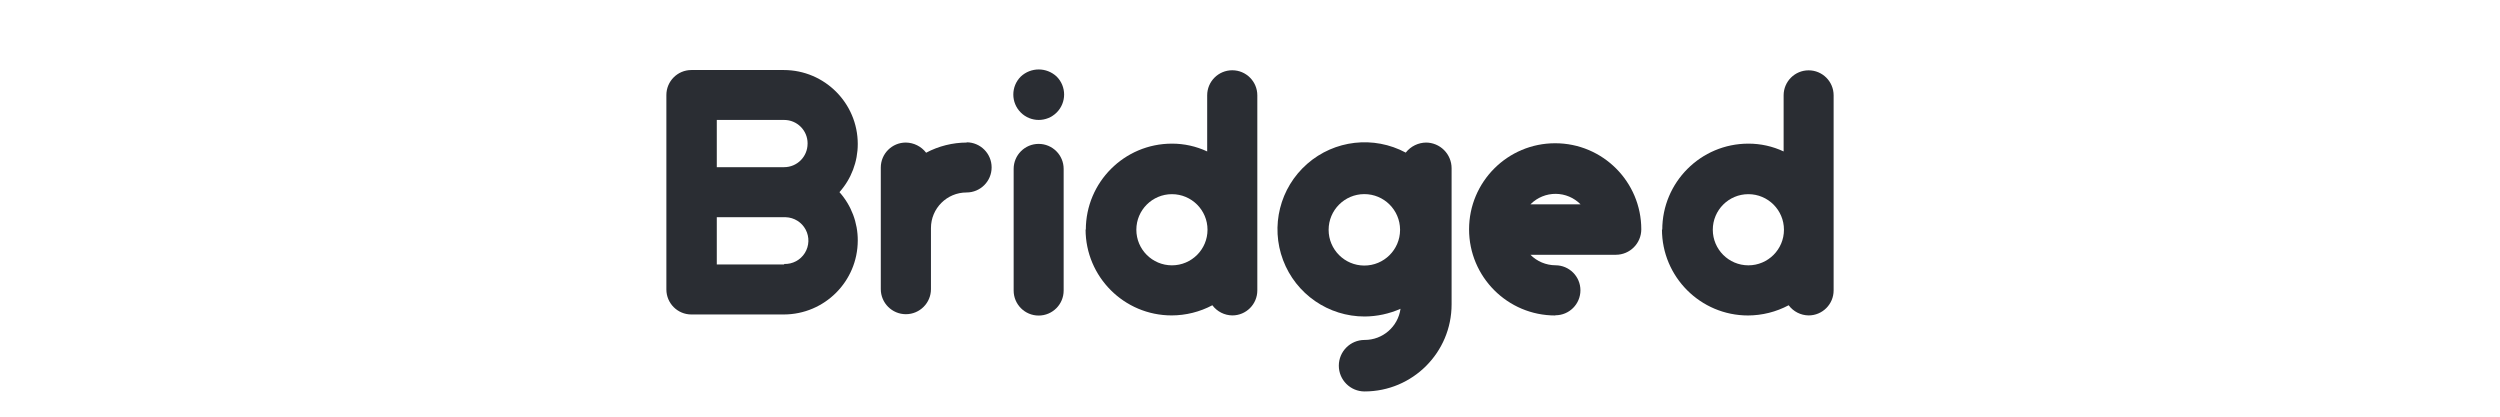
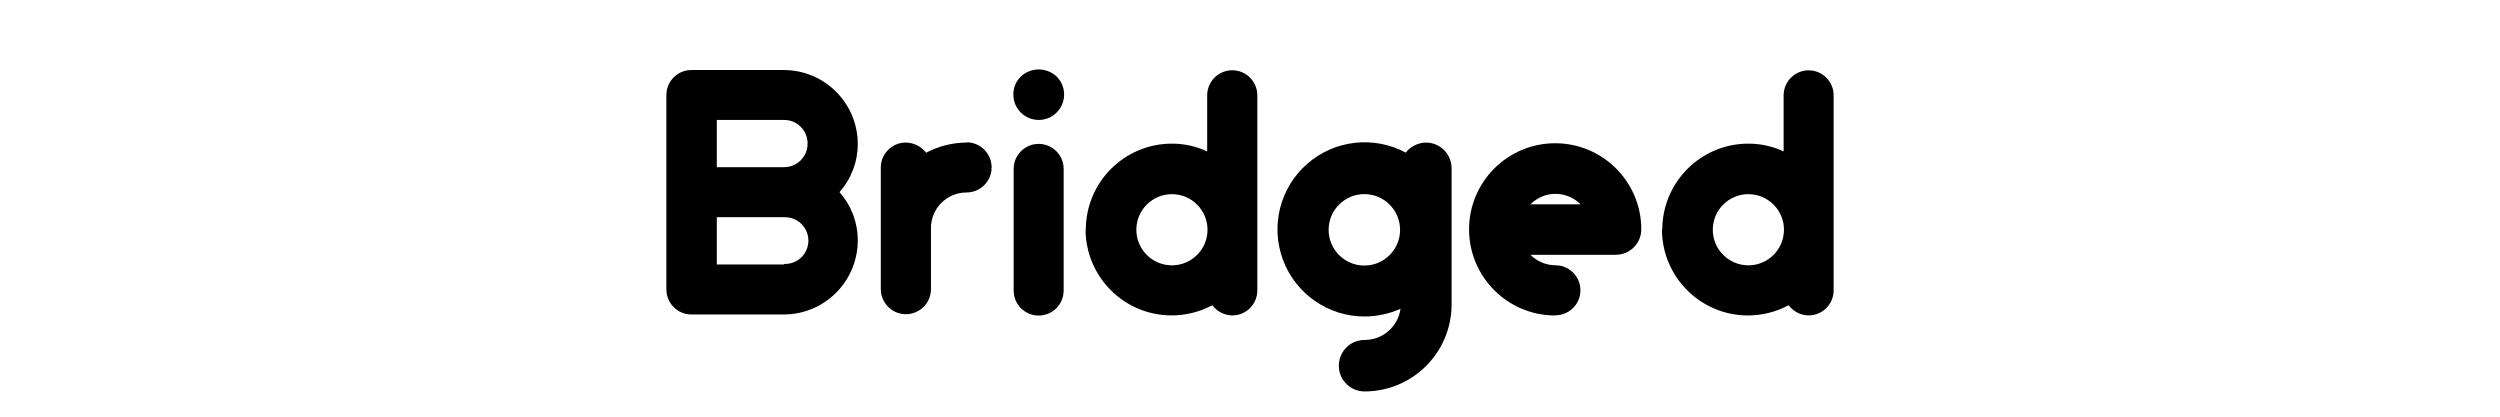
<svg xmlns="http://www.w3.org/2000/svg" width="300" height="50" viewBox="0 -25 420.21 150">
-   <path d="M74.9,61.85a26,26,0,0,1,6.59,17.44,26.67,26.67,0,0,1-26.6,26.6H21.59a9,9,0,0,1-9-9v-70a9,9,0,0,1,9-9h33.3a26.65,26.65,0,0,1,26.6,26.59A26,26,0,0,1,74.9,61.85ZM63.43,44.28A8.43,8.43,0,0,0,55,35.86H30.74v17H55a8.43,8.43,0,0,0,8.42-8.42ZM55,87.71a8.42,8.42,0,1,0,.58-16.83H30.74v17H55Z" transform="translate(-12.59 -17.68)" fill="#2a2d33" />
-   <path d="M120.65,43.91a9,9,0,0,1,0,18.06,12.8,12.8,0,0,0-12.81,12.79v22a9,9,0,0,1-18.06,0h0V53a9,9,0,0,1,9-9,9.35,9.35,0,0,1,7.32,3.66A31.42,31.42,0,0,1,120.74,44Z" transform="translate(-12.59 -17.68)" fill="#2a2d33" />
-   <path d="M140.17,33.18a9.14,9.14,0,0,1,0-12.93h0a9.43,9.43,0,0,1,12.93,0,9.14,9.14,0,1,1-12.93,12.93Zm-2.56,64.05V53.48a9,9,0,1,1,18,0v43.8a9,9,0,0,1-18,0Z" transform="translate(-12.59 -17.68)" fill="#2a2d33" />
-   <path d="M163.59,75.39a31,31,0,0,1,31-31h0a29.74,29.74,0,0,1,12.69,2.81V27a9,9,0,1,1,18.05,0V97.23a9,9,0,0,1-9,9,9.12,9.12,0,0,1-7.19-3.66,31.39,31.39,0,0,1-14.64,3.66,31,31,0,0,1-31-31Zm31,12.81a12.81,12.81,0,1,0-12.81-12.81h0a12.81,12.81,0,0,0,12.8,12.81Z" transform="translate(-12.59 -17.68)" fill="#2a2d33" />
-   <path d="M286,44a9.25,9.25,0,0,1,9.27,9.25v49a31.34,31.34,0,0,1-31.33,31.35h0a9.27,9.27,0,1,1,0-18.54h0a13,13,0,0,0,12.94-11.22A32.32,32.32,0,0,1,264,106.62a31.36,31.36,0,1,1,14.76-59A9.47,9.47,0,0,1,286.23,44Zm-9.28,31.35a12.86,12.86,0,1,0,0,.14Z" transform="translate(-12.59 -17.68)" fill="#2a2d33" />
-   <path d="M332.56,106.25a31,31,0,1,1,31-31,9.18,9.18,0,0,1-9.15,9.15H323.65a12.79,12.79,0,0,0,9,3.78,9,9,0,1,1,0,18h0Zm9.15-40a12.67,12.67,0,0,0-17.93-.13l-.13.13Z" transform="translate(-12.59 -17.68)" fill="#2a2d33" />
-   <path d="M371.11,75.39a31,31,0,0,1,31-31h0A29.74,29.74,0,0,1,414.8,47.2V27a9,9,0,1,1,18,0V97.23a9,9,0,0,1-9,9,9.12,9.12,0,0,1-7.19-3.66A31.41,31.41,0,0,1,402,106.25a31,31,0,0,1-31-31Zm31,12.81A12.81,12.81,0,1,0,389.3,75.39h0A12.82,12.82,0,0,0,402.1,88.2Z" transform="translate(-12.59 -17.68)" fill="#2a2d33" />
+   <path d="M74.9,61.85a26,26,0,0,1,6.59,17.44,26.67,26.67,0,0,1-26.6,26.6H21.59a9,9,0,0,1-9-9v-70a9,9,0,0,1,9-9h33.3a26.65,26.65,0,0,1,26.6,26.59A26,26,0,0,1,74.9,61.85ZM63.43,44.28A8.43,8.43,0,0,0,55,35.86H30.74v17H55a8.43,8.43,0,0,0,8.42-8.42ZM55,87.71a8.42,8.42,0,1,0,.58-16.83H30.74v17H55Z" transform="translate(-12.59 -17.68)" />
+   <path d="M120.65,43.91a9,9,0,0,1,0,18.06,12.8,12.8,0,0,0-12.81,12.79v22a9,9,0,0,1-18.06,0h0V53a9,9,0,0,1,9-9,9.35,9.35,0,0,1,7.32,3.66A31.42,31.42,0,0,1,120.74,44Z" transform="translate(-12.59 -17.68)" />
+   <path d="M140.17,33.18a9.14,9.14,0,0,1,0-12.93h0a9.43,9.43,0,0,1,12.93,0,9.14,9.14,0,1,1-12.93,12.93Zm-2.56,64.05V53.48a9,9,0,1,1,18,0v43.8a9,9,0,0,1-18,0Z" transform="translate(-12.59 -17.68)" />
+   <path d="M163.59,75.39a31,31,0,0,1,31-31h0a29.74,29.74,0,0,1,12.69,2.81V27a9,9,0,1,1,18.05,0V97.23a9,9,0,0,1-9,9,9.12,9.12,0,0,1-7.19-3.66,31.39,31.39,0,0,1-14.64,3.66,31,31,0,0,1-31-31Zm31,12.81a12.81,12.81,0,1,0-12.81-12.81h0a12.81,12.81,0,0,0,12.8,12.81Z" transform="translate(-12.59 -17.68)" />
+   <path d="M286,44a9.25,9.25,0,0,1,9.27,9.25v49a31.34,31.34,0,0,1-31.33,31.35h0a9.27,9.27,0,1,1,0-18.54h0a13,13,0,0,0,12.94-11.22A32.32,32.32,0,0,1,264,106.62a31.36,31.36,0,1,1,14.76-59A9.47,9.47,0,0,1,286.23,44Zm-9.28,31.35a12.86,12.86,0,1,0,0,.14Z" transform="translate(-12.59 -17.68)" />
+   <path d="M332.56,106.25a31,31,0,1,1,31-31,9.18,9.18,0,0,1-9.15,9.15H323.65a12.79,12.79,0,0,0,9,3.78,9,9,0,1,1,0,18h0Zm9.15-40a12.67,12.67,0,0,0-17.93-.13l-.13.13Z" transform="translate(-12.59 -17.68)" />
+   <path d="M371.11,75.39a31,31,0,0,1,31-31h0A29.74,29.74,0,0,1,414.8,47.2V27a9,9,0,1,1,18,0V97.23a9,9,0,0,1-9,9,9.12,9.12,0,0,1-7.19-3.66A31.41,31.41,0,0,1,402,106.25a31,31,0,0,1-31-31Zm31,12.81A12.81,12.81,0,1,0,389.3,75.39h0A12.82,12.82,0,0,0,402.1,88.2Z" transform="translate(-12.59 -17.68)" />
</svg>
